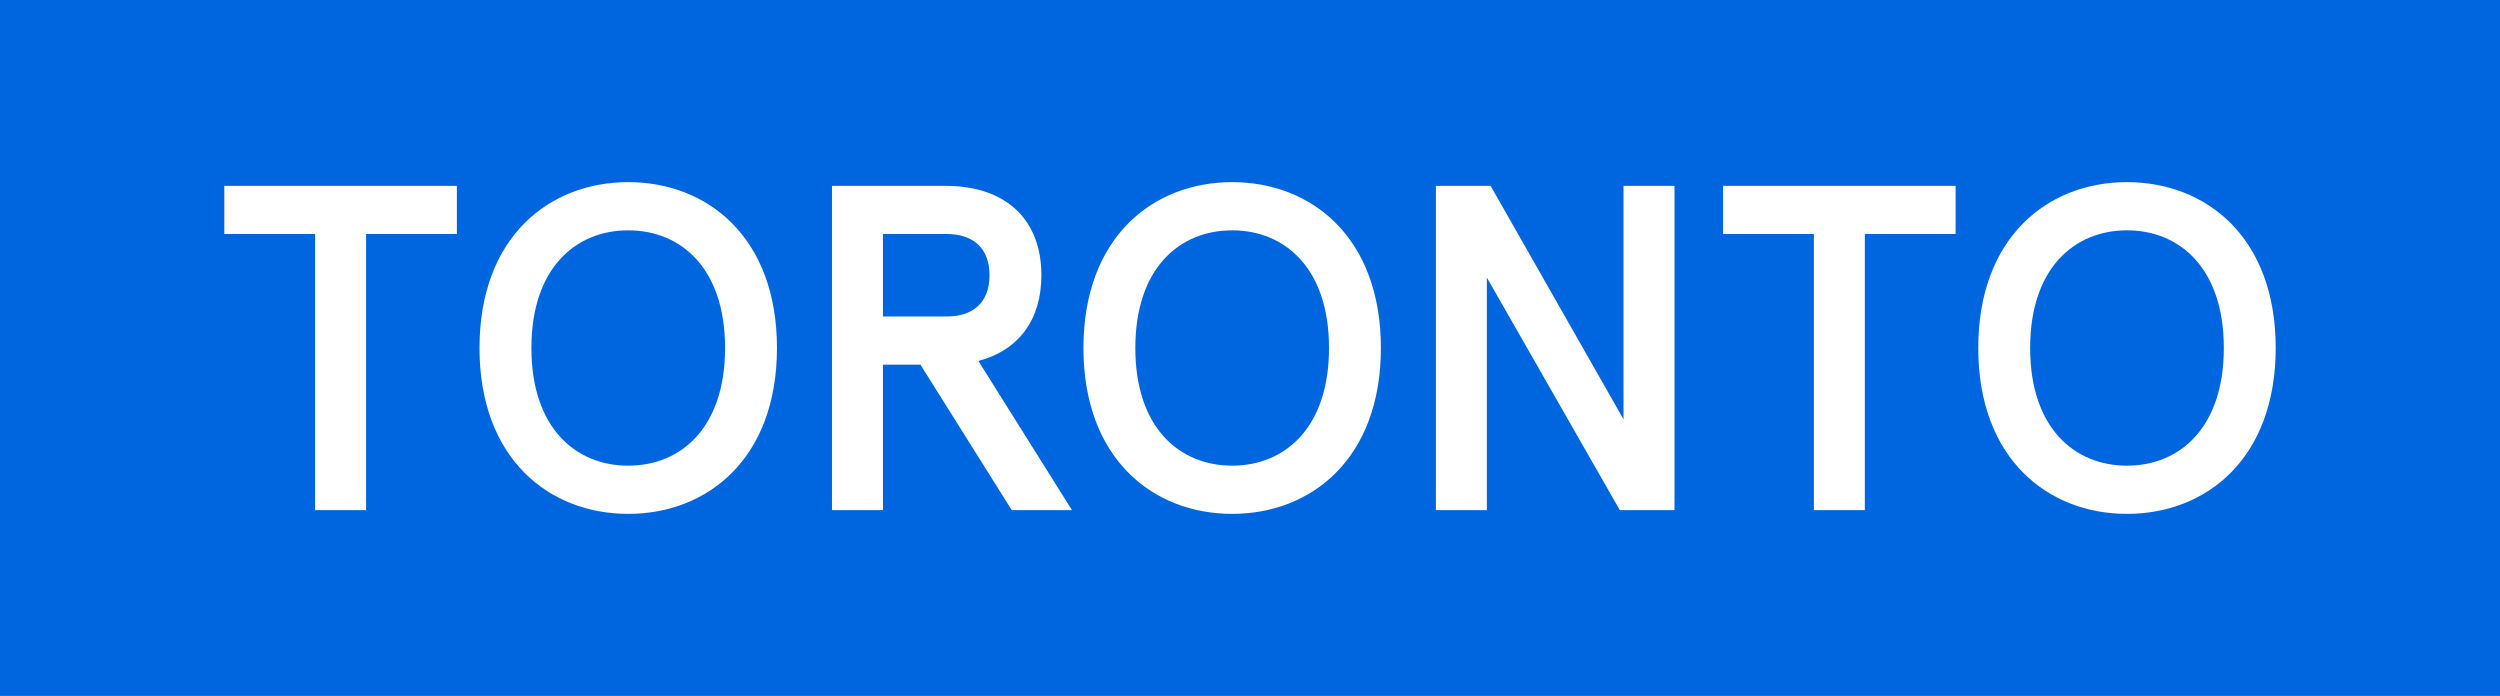
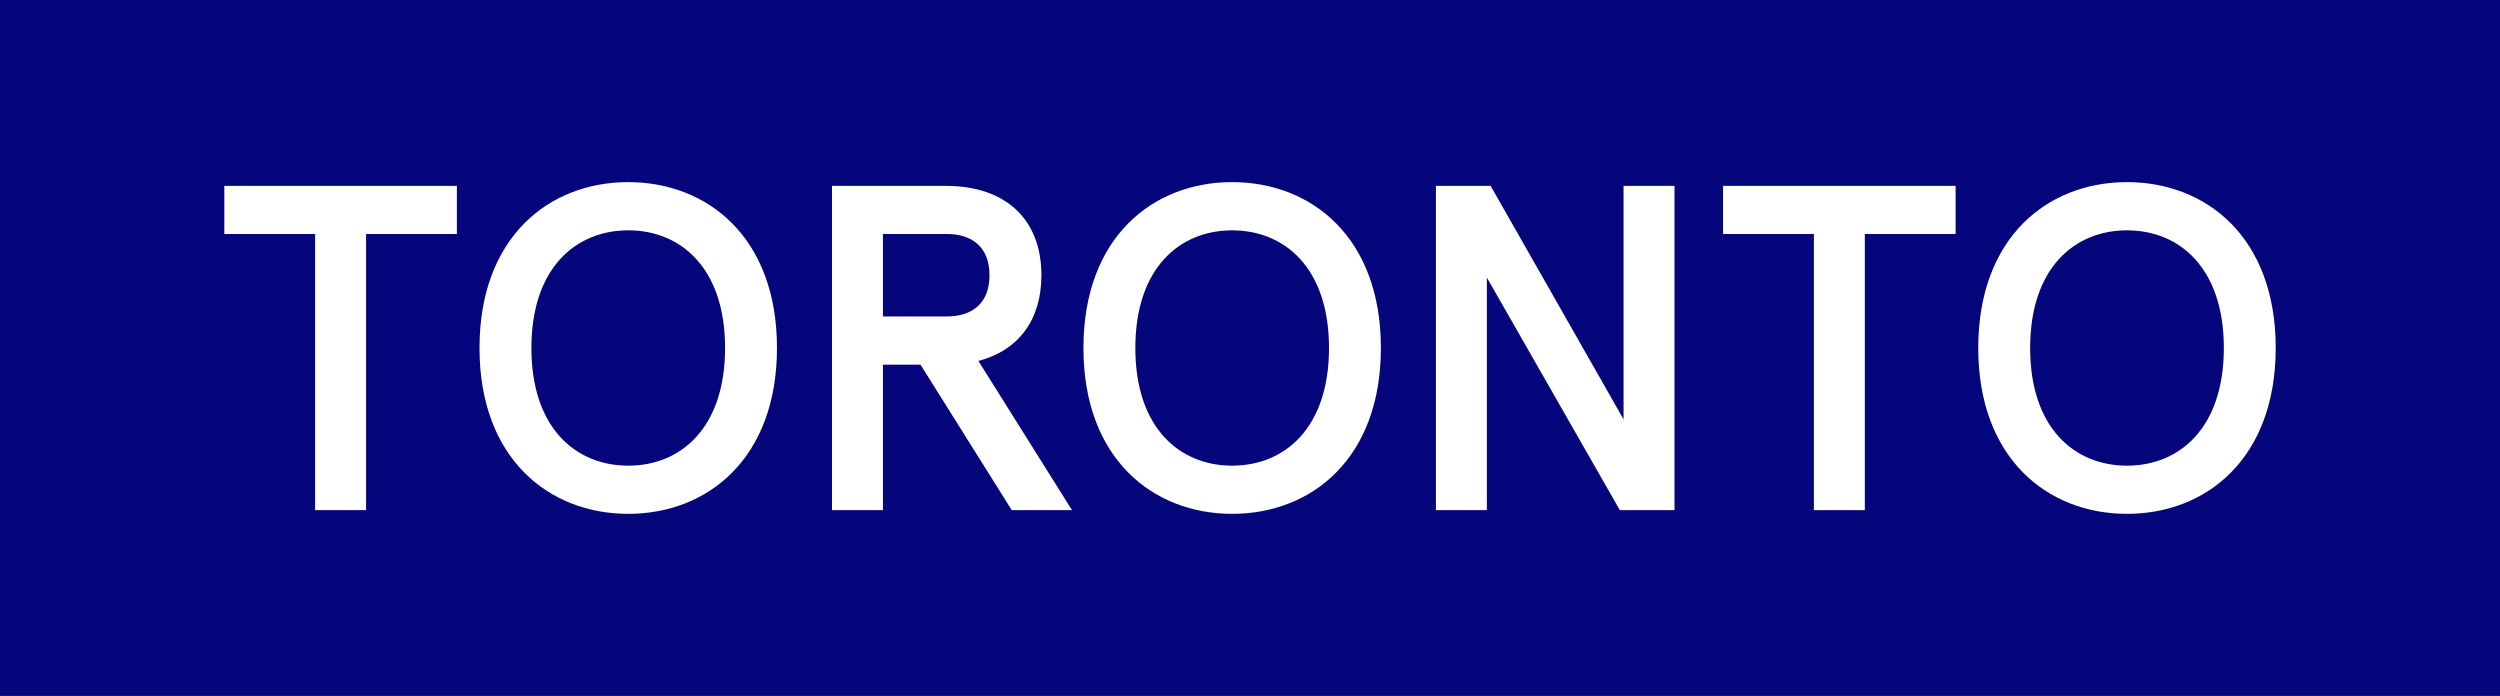
- <svg xmlns="http://www.w3.org/2000/svg" version="1.1" id="Layer_1" x="0px" y="0px" width="128.434px" height="35.754px" viewBox="0 63.877 128.434 35.754" enable-background="new 0 63.877 128.434 35.754" xml:space="preserve">
+ <svg xmlns="http://www.w3.org/2000/svg" version="1.1" id="Layer_1" x="0px" y="0px" width="128.434px" height="35.754px" viewBox="0 0 128.434 35.754" enable-background="new 0 0 128.434 35.754" xml:space="preserve">
  <g>
-     <path fill="#0066E0" d="M63.301,75.71c-2.69,0-4.975,1.927-4.975,6.045s2.284,6.045,4.975,6.045c2.689,0,4.975-1.927,4.975-6.045   S65.99,75.71,63.301,75.71z" />
-     <path fill="#0066E0" d="M48.645,75.899H45.36v4.236h3.285c1.261,0,2.189-0.643,2.189-2.118S49.906,75.899,48.645,75.899z" />
-     <path fill="#0066E0" d="M32.275,75.71c-2.69,0-4.975,1.927-4.975,6.045s2.284,6.045,4.975,6.045c2.689,0,4.974-1.927,4.974-6.045   S34.964,75.71,32.275,75.71z" />
-     <path fill="#0066E0" d="M109.271,75.71c-2.689,0-4.975,1.927-4.975,6.045s2.285,6.045,4.975,6.045s4.975-1.927,4.975-6.045   S111.96,75.71,109.271,75.71z" />
-     <path fill="#0066E0" d="M0,63.877v35.754h128.434V63.877H0z M23.471,75.899h-4.664v14.186h-2.618V75.899h-4.665v-2.475h11.947   V75.899z M32.275,90.276c-4.07,0-7.641-2.834-7.641-8.521c0-5.688,3.57-8.521,7.641-8.521s7.64,2.833,7.64,8.521   C39.914,87.442,36.345,90.276,32.275,90.276z M51.977,90.085l-4.689-7.473H45.36v7.473h-2.618v-16.66h5.831   c3.142,0,4.927,1.761,4.927,4.593c0,2.285-1.167,3.856-3.237,4.403l4.809,7.664H51.977z M63.301,90.276   c-4.07,0-7.641-2.834-7.641-8.521c0-5.688,3.57-8.521,7.641-8.521s7.64,2.833,7.64,8.521   C70.941,87.442,67.371,90.276,63.301,90.276z M86.025,90.085h-2.808l-6.831-11.948v11.948h-2.618v-16.66h2.81l6.829,11.995V73.425   h2.618V90.085z M100.467,75.899h-4.664v14.186h-2.617V75.899H88.52v-2.475h11.947V75.899z M109.271,90.276   c-4.069,0-7.641-2.834-7.641-8.521c0-5.688,3.571-8.521,7.641-8.521c4.07,0,7.64,2.833,7.64,8.521   C116.91,87.442,113.341,90.276,109.271,90.276z" />
+     <path fill="#05057C" d="M63.301,11.833c-2.69,0-4.975,1.927-4.975,6.045s2.283,6.045,4.975,6.045c2.689,0,4.975-1.927,4.975-6.045   S65.99,11.833,63.301,11.833z" />
+     <path fill="#05057C" d="M48.645,12.021H45.36v4.236h3.285c1.262,0,2.189-0.643,2.189-2.117   C50.834,12.665,49.906,12.021,48.645,12.021z" />
+     <path fill="#05057C" d="M32.275,11.833c-2.689,0-4.975,1.927-4.975,6.045s2.284,6.045,4.975,6.045c2.689,0,4.975-1.927,4.975-6.045   S34.964,11.833,32.275,11.833z" />
+     <path fill="#05057C" d="M109.271,11.833c-2.688,0-4.975,1.927-4.975,6.045s2.285,6.045,4.975,6.045c2.69,0,4.976-1.927,4.976-6.045   S111.96,11.833,109.271,11.833z" />
+     <path fill="#05057C" d="M0,0v35.754h128.434V0H0z M23.471,12.021h-4.664v14.187h-2.618V12.021h-4.665V9.547h11.947V12.021z    M32.275,26.398c-4.069,0-7.641-2.834-7.641-8.521c0-5.688,3.57-8.521,7.641-8.521c4.071,0,7.641,2.832,7.641,8.521   C39.914,23.564,36.345,26.398,32.275,26.398z M51.977,26.208l-4.688-7.474H45.36v7.474h-2.617V9.548h5.831   c3.142,0,4.927,1.761,4.927,4.593c0,2.285-1.167,3.856-3.237,4.403l4.809,7.664H51.977L51.977,26.208z M63.301,26.398   c-4.07,0-7.641-2.834-7.641-8.521c0-5.688,3.569-8.521,7.641-8.521s7.64,2.832,7.64,8.521   C70.941,23.564,67.371,26.398,63.301,26.398z M86.025,26.208h-2.808L76.386,14.26v11.948h-2.618V9.548h2.811l6.829,11.995V9.548   h2.617V26.208z M100.467,12.021h-4.664v14.187h-2.617V12.021H88.52V9.547h11.947V12.021z M109.271,26.398   c-4.068,0-7.641-2.834-7.641-8.521c0-5.688,3.571-8.521,7.641-8.521c4.07,0,7.641,2.832,7.641,8.521   C116.91,23.564,113.341,26.398,109.271,26.398z" />
  </g>
</svg>
